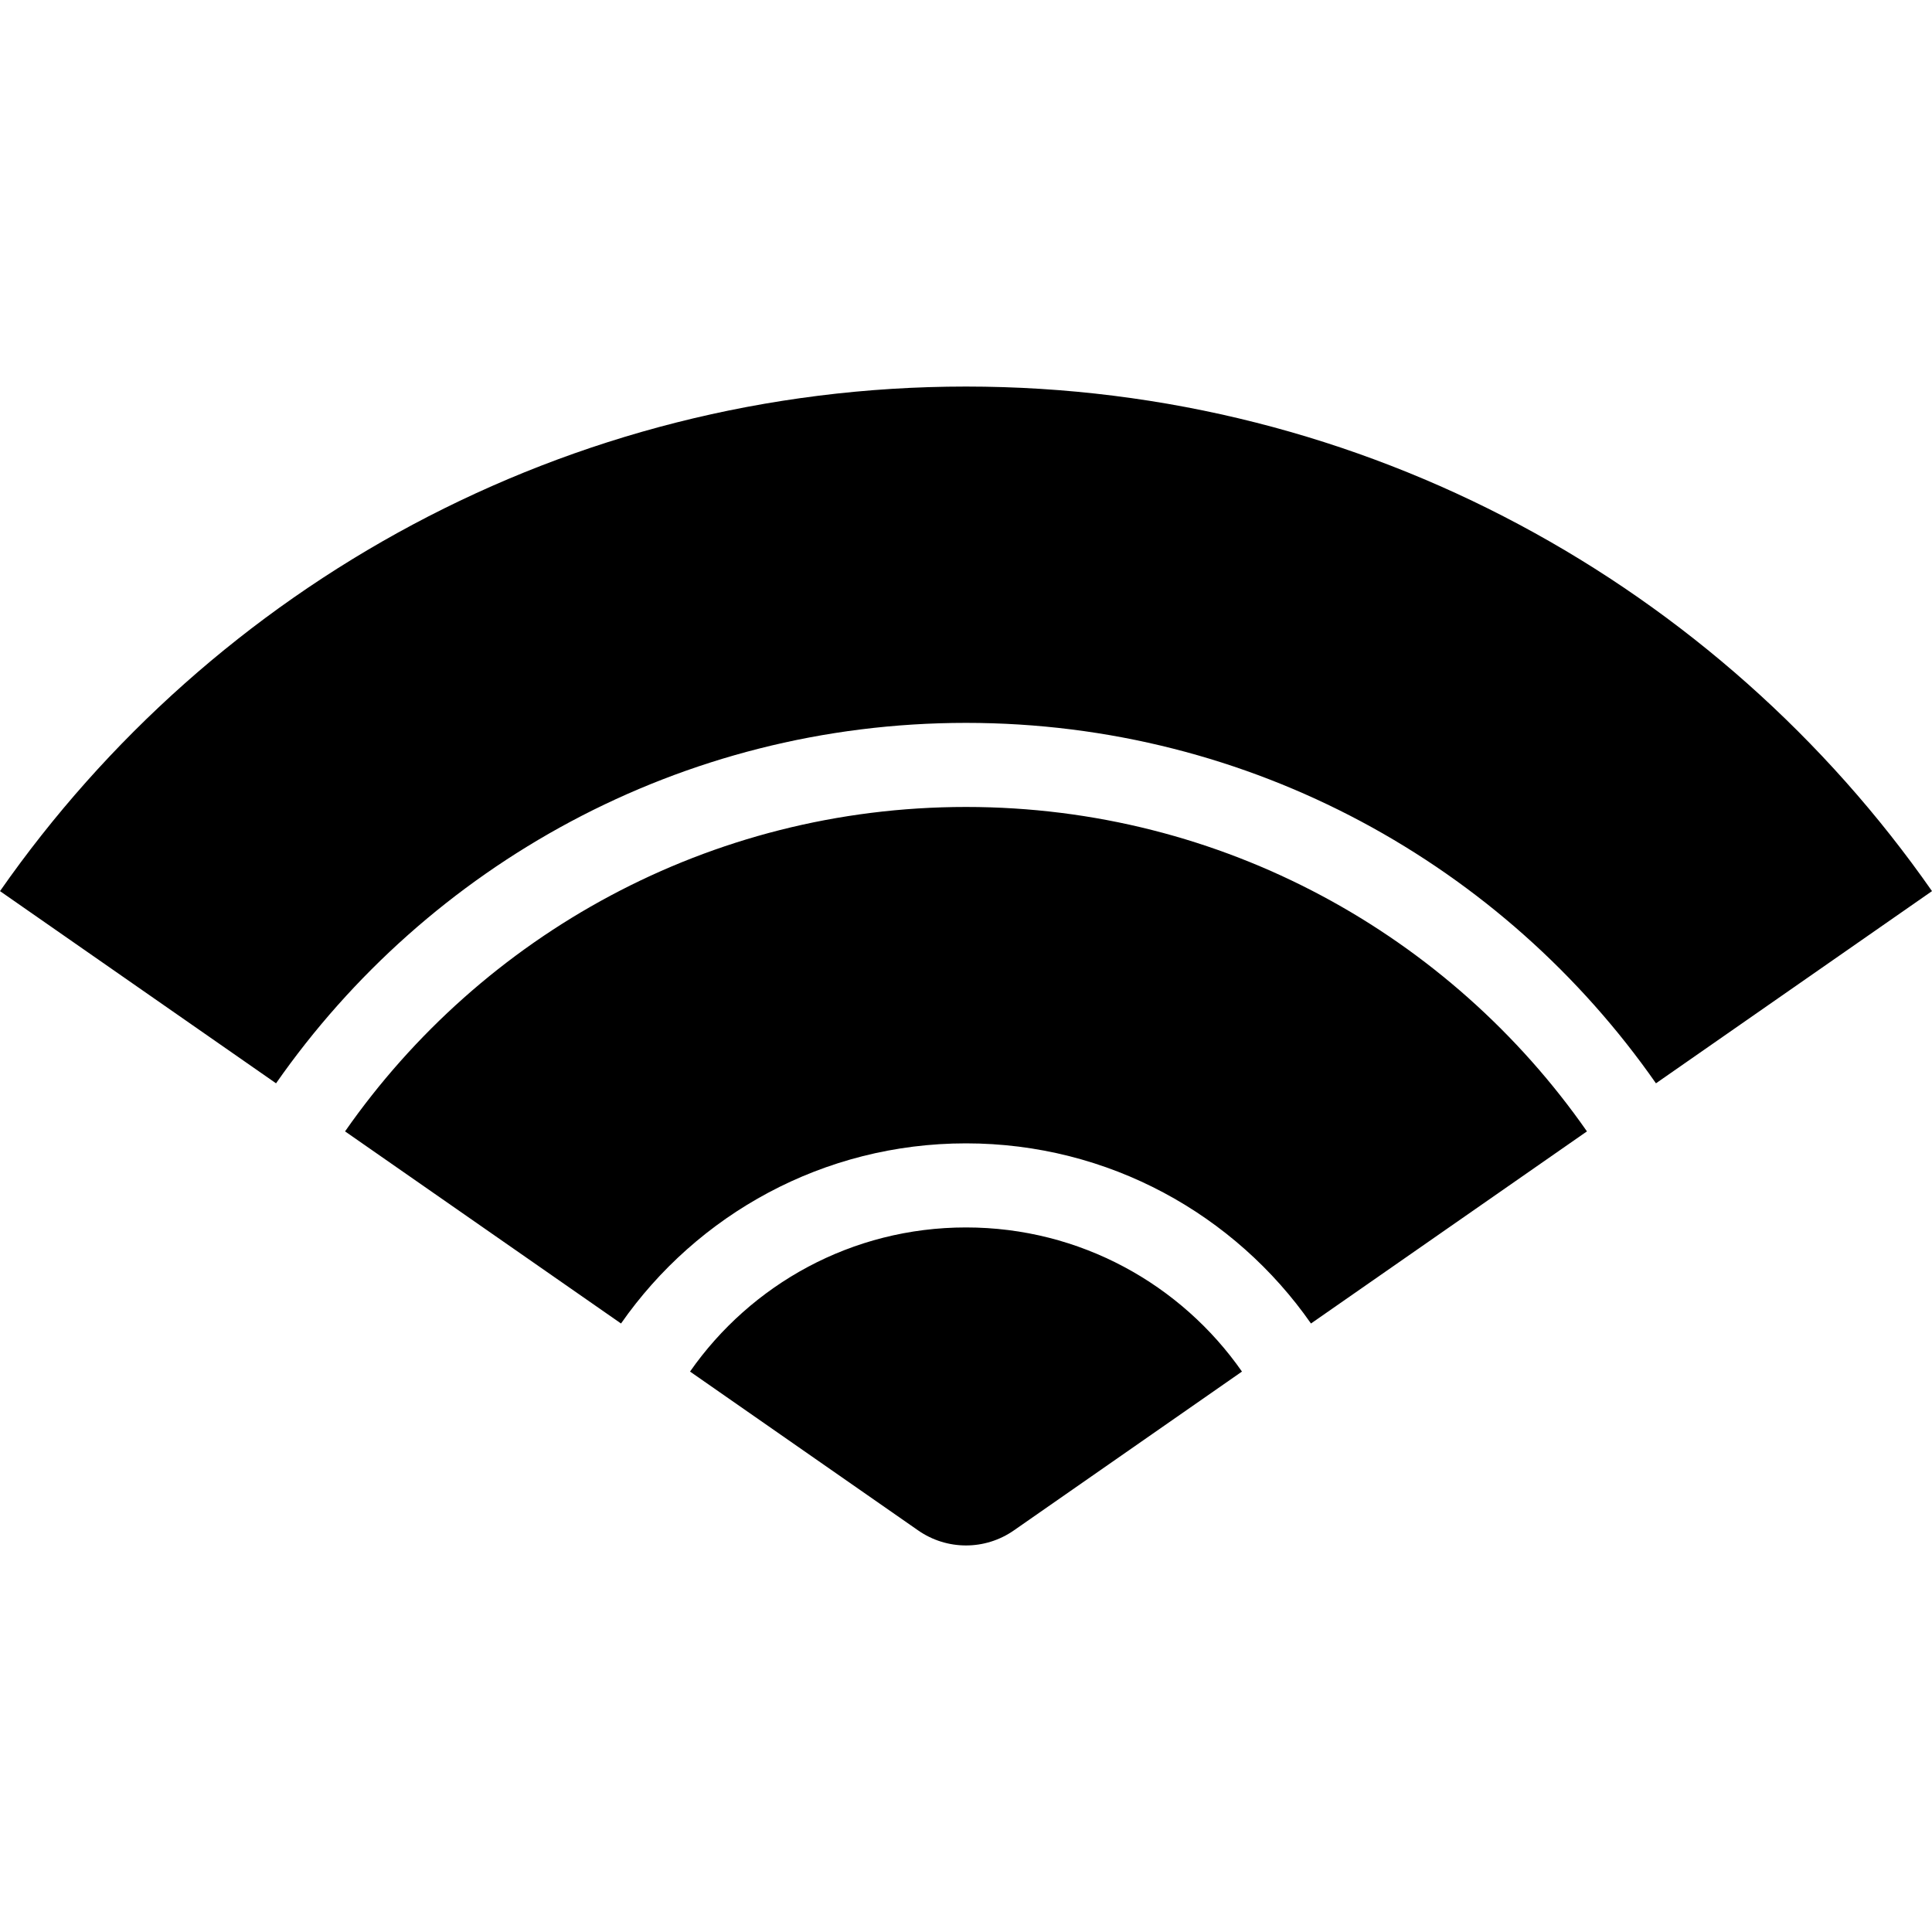
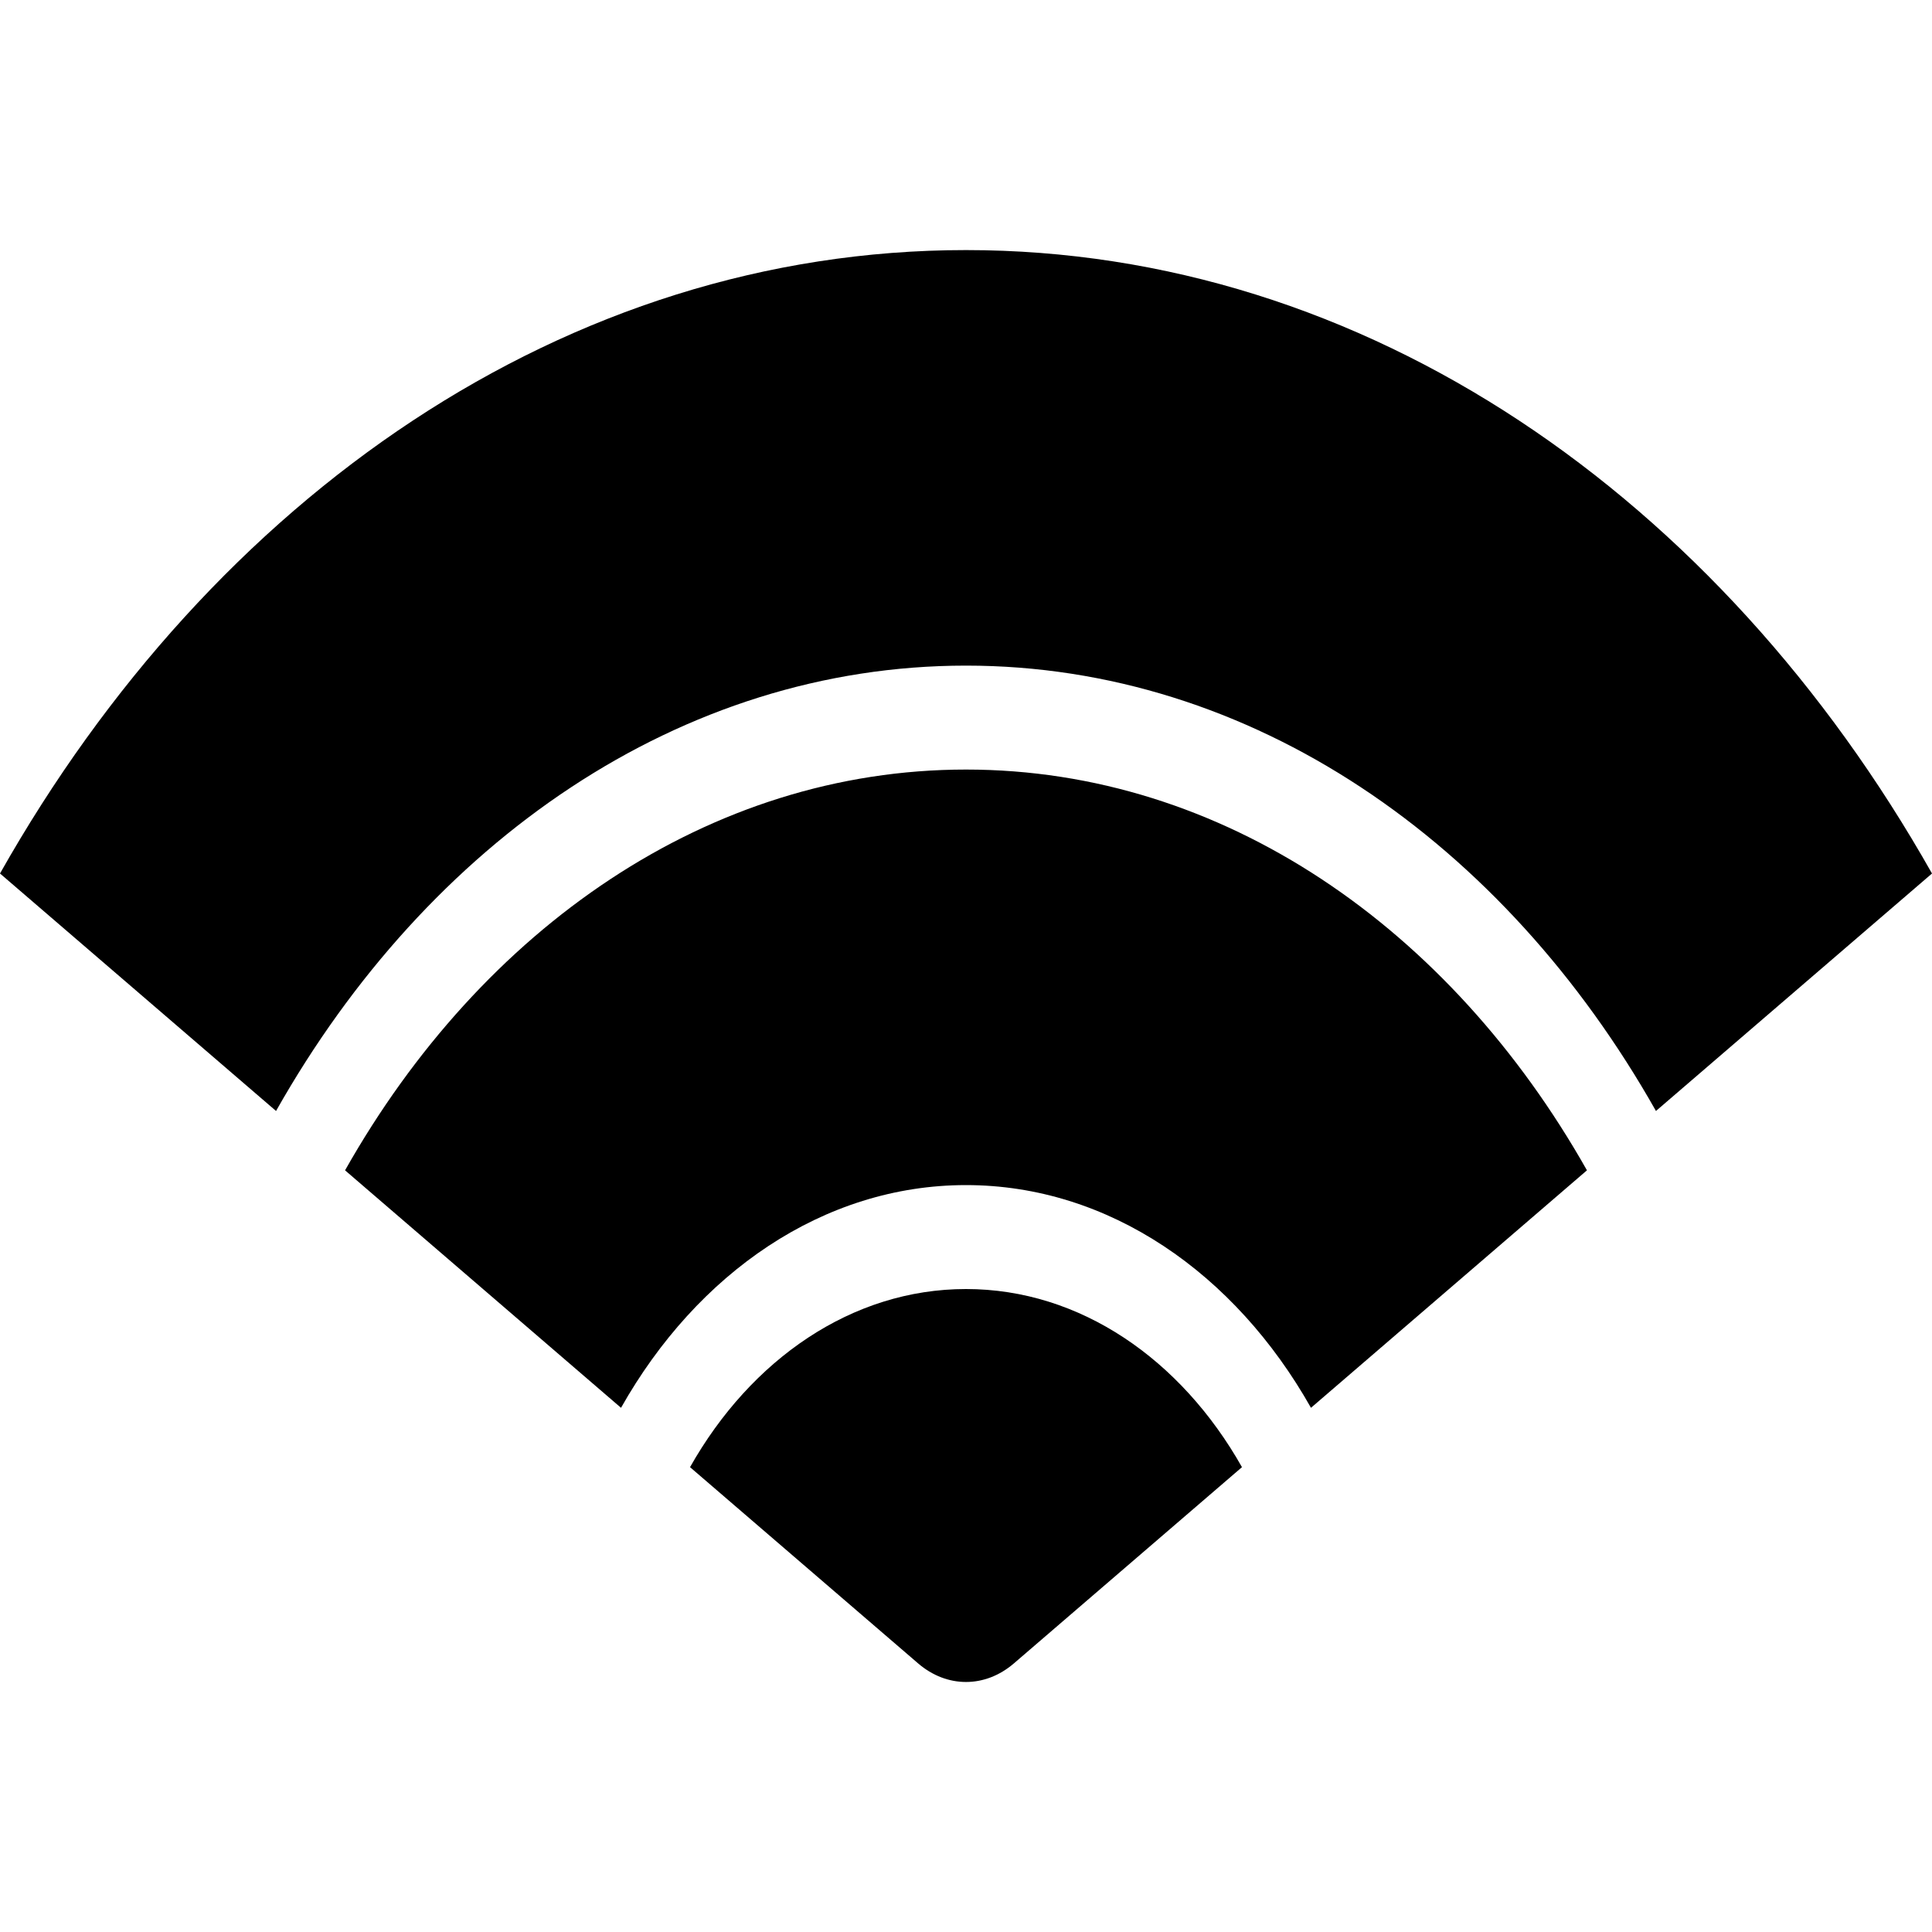
<svg xmlns="http://www.w3.org/2000/svg" width="100%" height="100%" viewBox="0 0 25 25" version="1.1" xml:space="preserve" style="fill-rule:evenodd;clip-rule:evenodd;stroke-linejoin:round;stroke-miterlimit:2;">
  <rect id="wifi_high" x="0" y="0" width="25" height="25" style="fill-opacity:0;" />
  <g id="wifi_high1">
-     <path d="M3.572,14.018L-0,11.531C2.754,7.586 7.328,5.002 12.5,5.002C17.672,5.002 22.246,7.586 25,11.531L21.428,14.018C19.461,11.2 16.194,9.354 12.5,9.354C8.806,9.354 5.539,11.2 3.572,14.018ZM20.535,14.64L16.964,17.126C15.981,15.717 14.347,14.795 12.5,14.795C10.653,14.795 9.019,15.717 8.036,17.126L4.465,14.64C6.235,12.103 9.175,10.442 12.5,10.442C15.825,10.442 18.765,12.103 20.535,14.64ZM16.071,17.748C16.071,17.748 14.143,19.091 13.12,19.803C12.747,20.063 12.253,20.063 11.88,19.803C10.857,19.091 8.929,17.748 8.929,17.748C9.716,16.621 11.022,15.883 12.5,15.883C13.978,15.883 15.284,16.621 16.071,17.748Z" />
+     <path d="M3.572,14.376L-0,11.303C2.754,6.428 7.328,3.236 12.5,3.236C17.672,3.236 22.246,6.428 25,11.303L21.428,14.376C19.461,10.893 16.194,8.613 12.5,8.613C8.806,8.613 5.539,10.893 3.572,14.376ZM20.535,15.144L16.964,18.217C15.981,16.475 14.347,15.335 12.5,15.335C10.653,15.335 9.019,16.475 8.036,18.217L4.465,15.144C6.235,12.01 9.175,9.958 12.5,9.958C15.825,9.958 18.765,12.01 20.535,15.144ZM16.071,18.985C16.071,18.985 14.143,20.644 13.12,21.524C12.747,21.845 12.253,21.845 11.88,21.524C10.857,20.644 8.929,18.985 8.929,18.985C9.716,17.592 11.022,16.68 12.5,16.68C13.978,16.68 15.284,17.592 16.071,18.985Z" />
  </g>
</svg>
